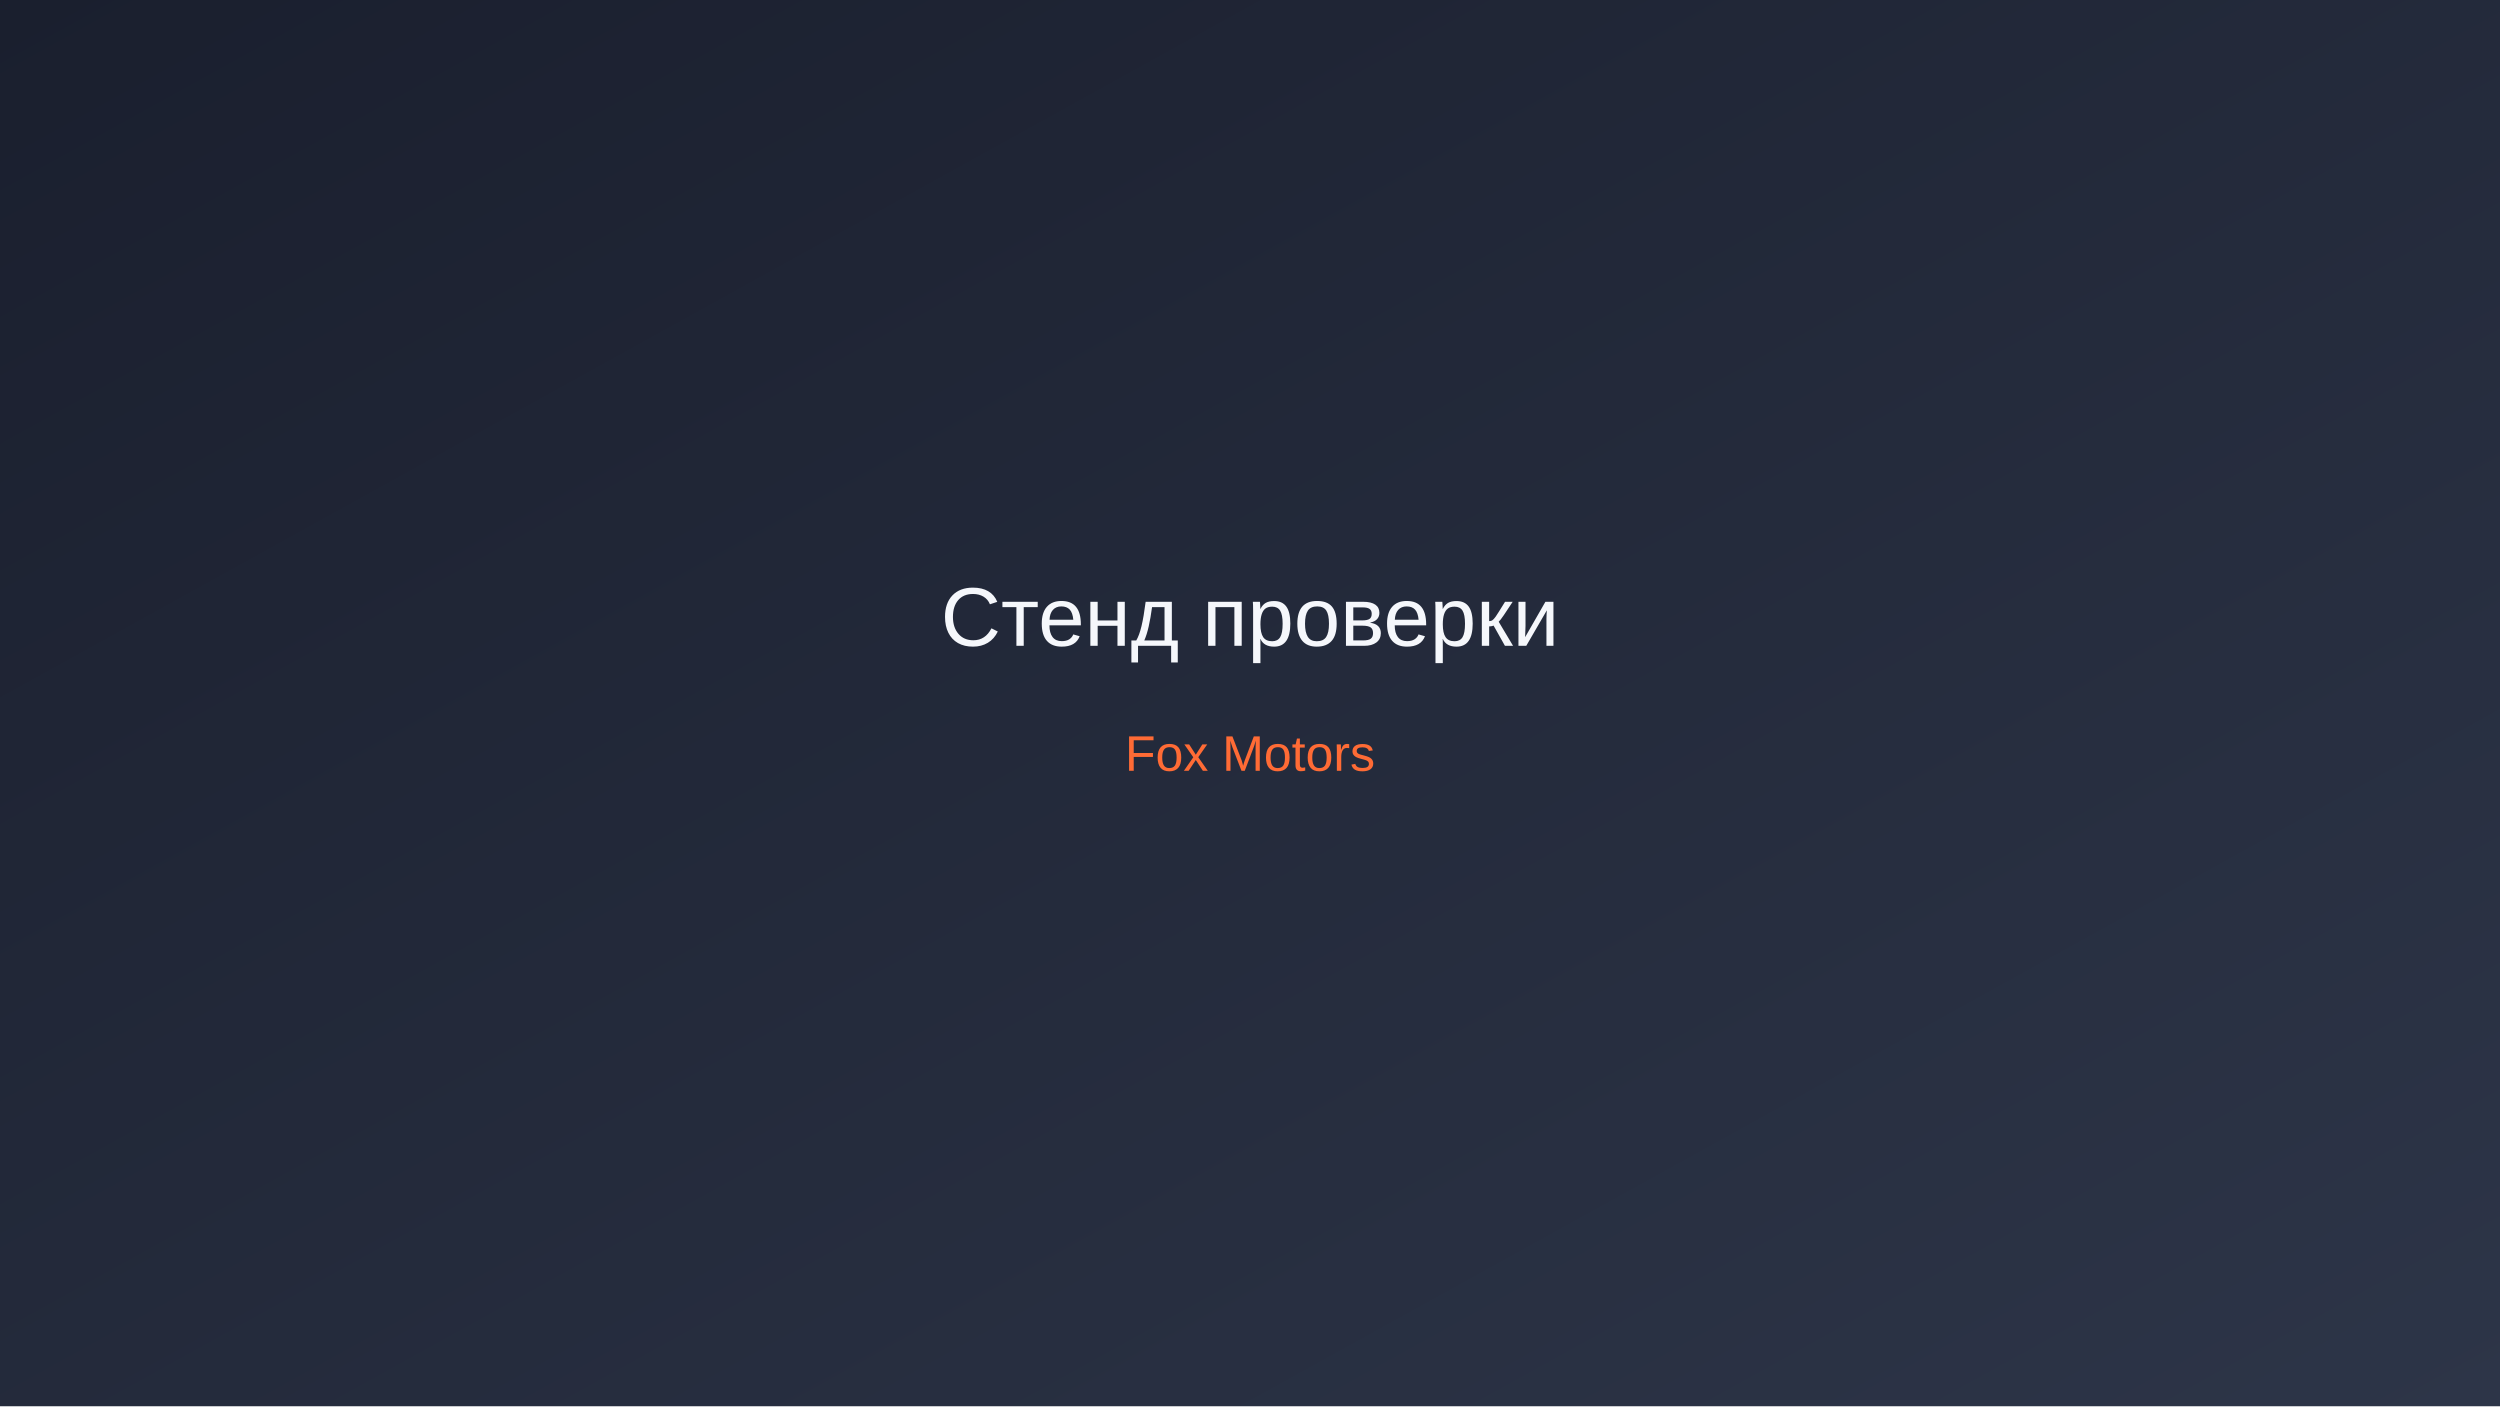
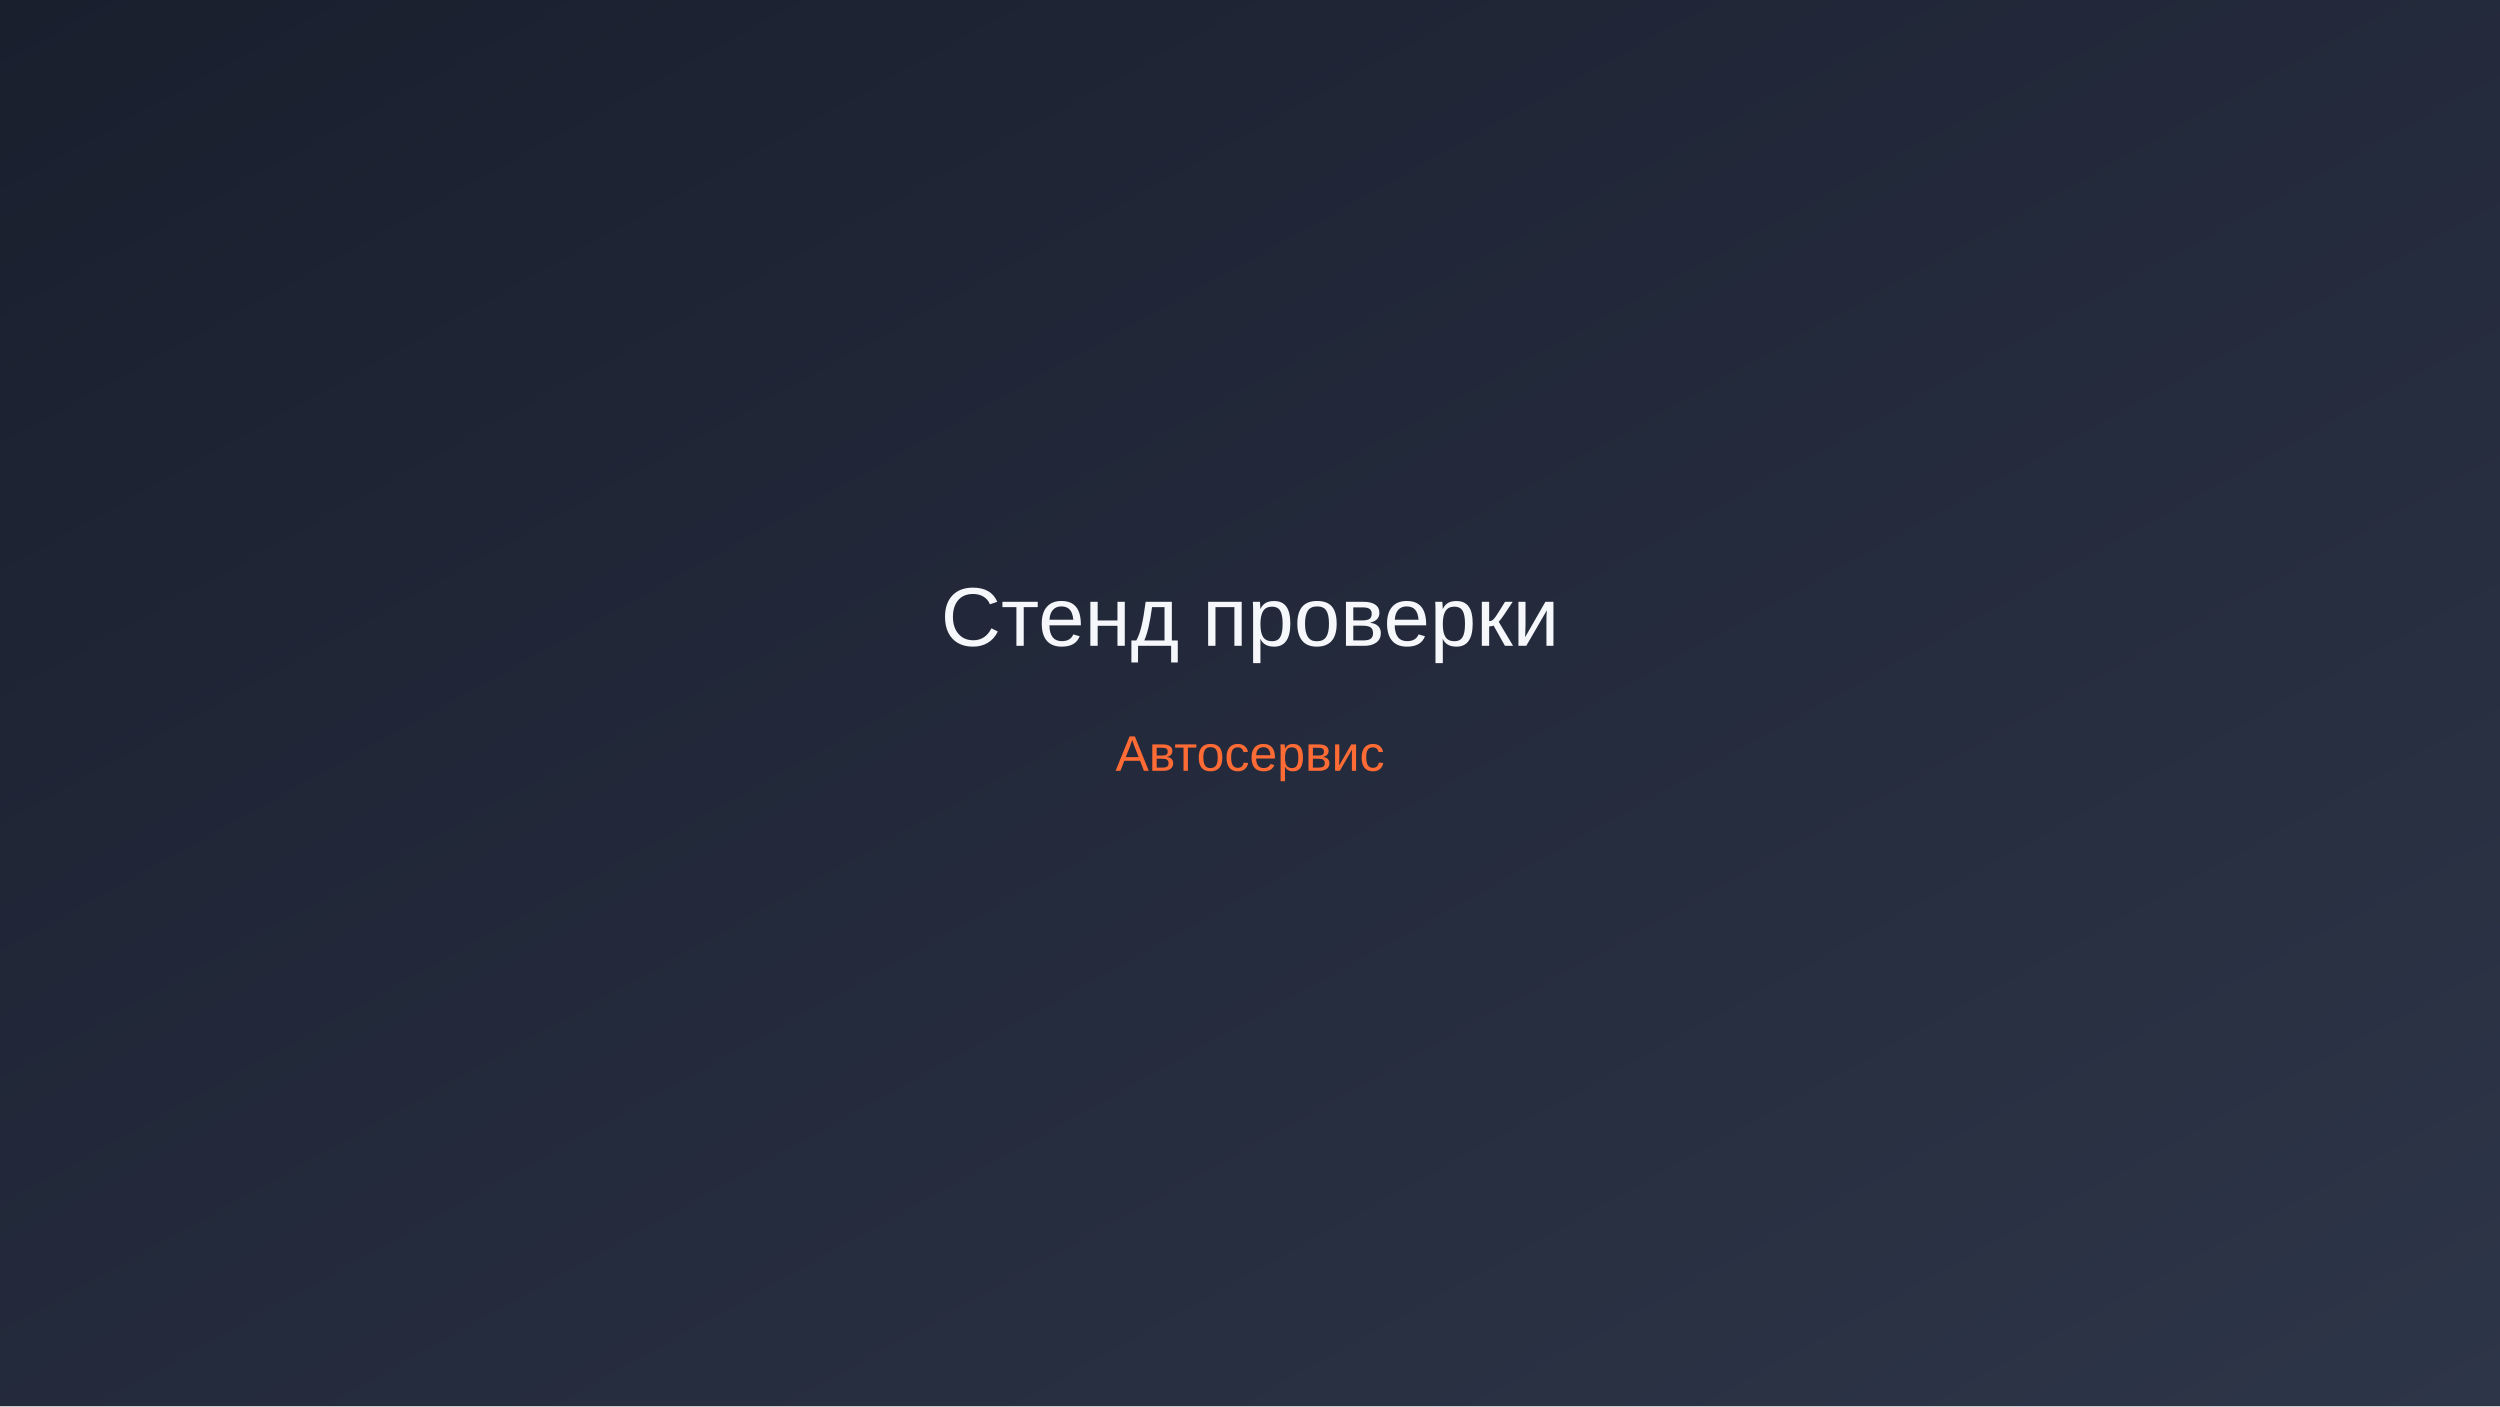
<svg xmlns="http://www.w3.org/2000/svg" width="1200" height="675" viewBox="0 0 1200 675">
  <defs>
    <linearGradient id="g" x1="0" y1="0" x2="1" y2="1">
      <stop offset="0%" stop-color="#1a1f2e" />
      <stop offset="100%" stop-color="#2d3548" />
    </linearGradient>
  </defs>
  <rect width="1200" height="675" fill="url(#g)" />
  <text x="600" y="310" fill="#f5f7fb" font-family="Arial,sans-serif" font-size="40" text-anchor="middle">Стенд проверки</text>
-   <text x="600" y="370" fill="#ff6b35" font-family="Arial,sans-serif" font-size="24" text-anchor="middle">Fox Motors</text>
+   <text x="600" y="370" fill="#ff6b35" font-family="Arial,sans-serif" font-size="24" text-anchor="middle">Автосервис</text>
</svg>
